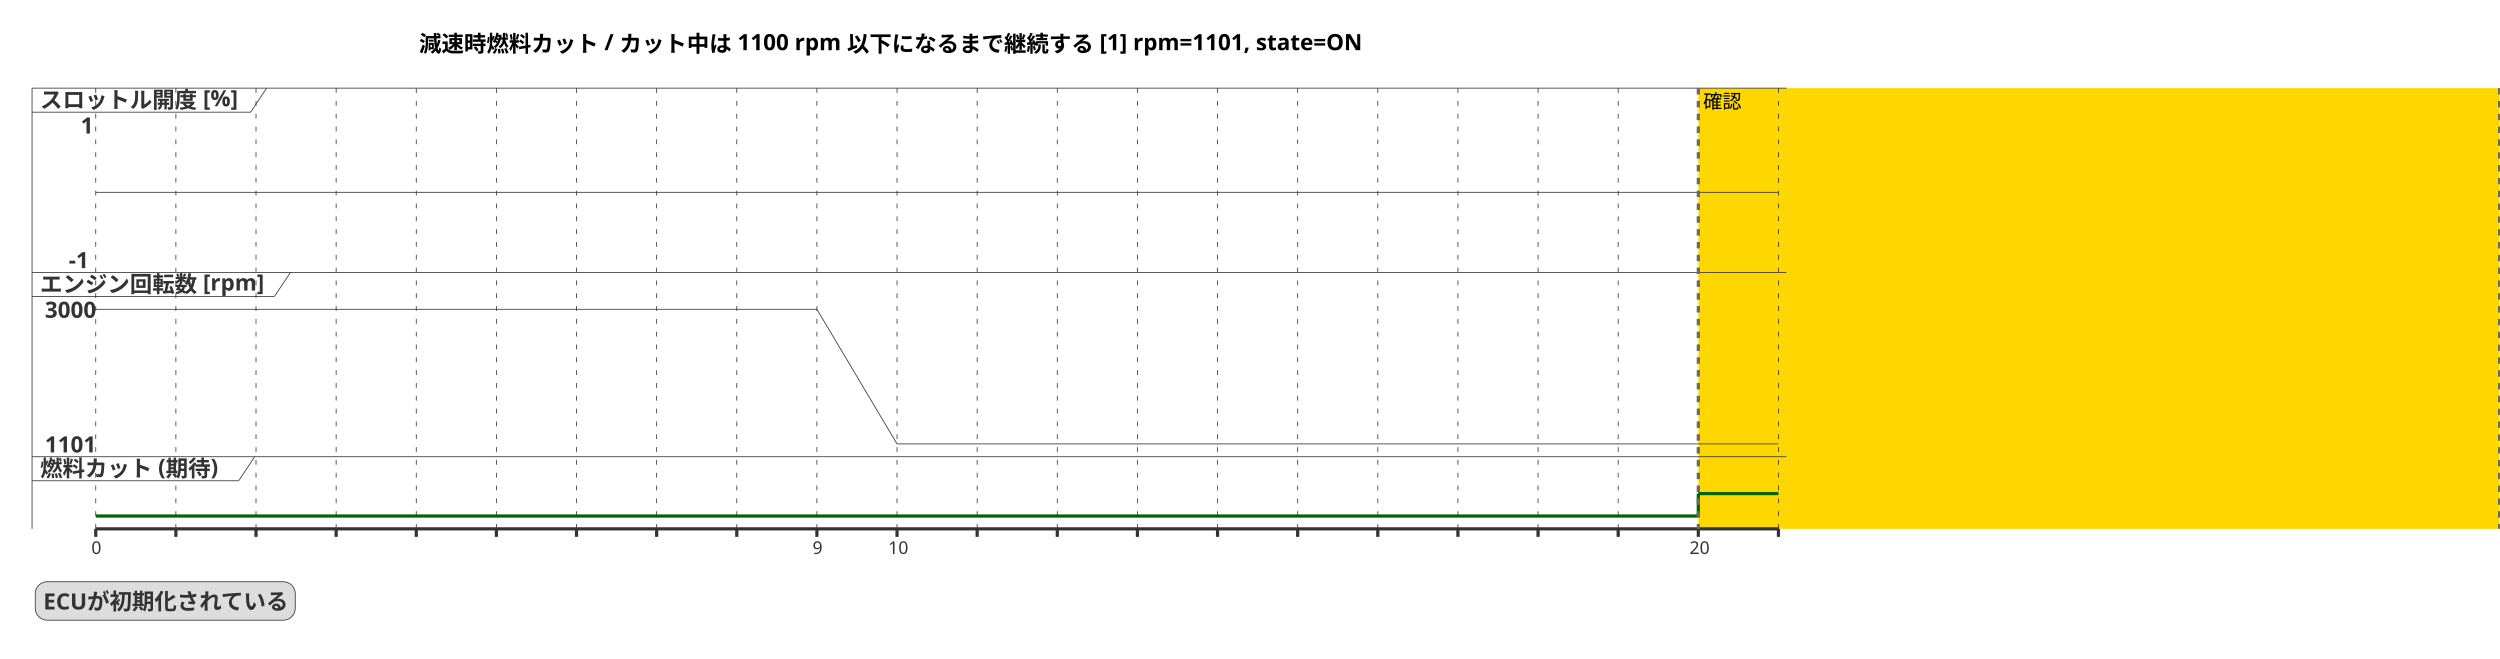
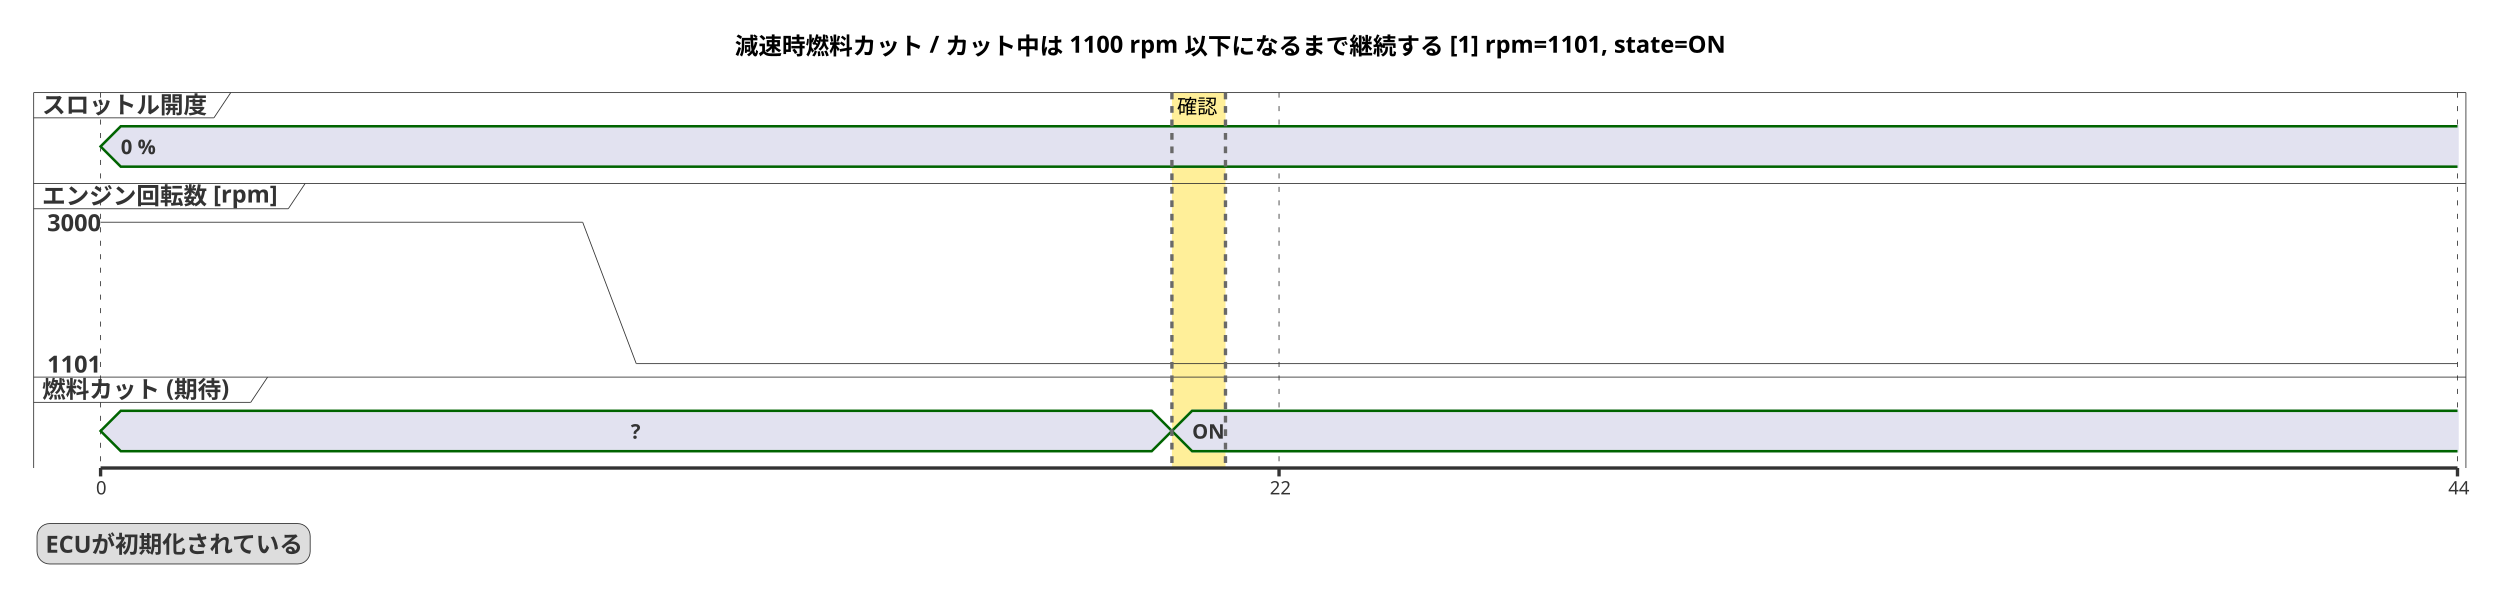
- <svg xmlns="http://www.w3.org/2000/svg" version="1.1" data-diagram-type="TIMING" style="width:1560px;height:411px;background:#FFFFFF;" width="1560px" height="411px" viewBox="0 0 1560 411" zoomAndPan="magnify" preserveAspectRatio="none" contentStyleType="text/css">
+ <svg xmlns="http://www.w3.org/2000/svg" version="1.1" data-diagram-type="TIMING" style="width:1485px;height:359px;background:#FFFFFF;" width="1485px" height="359px" viewBox="0 0 1485 359" zoomAndPan="magnify" preserveAspectRatio="none" contentStyleType="text/css">
  <defs />
  <g font-family="sans-serif" lengthAdjust="spacing">
    <g class="title" data-source-line="2">
-       <text x="261.5" y="32.318" fill="#000" font-size="14" textLength="610.75" font-weight="700" font-family="IPAGothic">減速時燃料カット / カット中は 1100 rpm 以下になるまで継続する [1] rpm=1101, state=ON</text>
+       <text x="436.5" y="32.318" fill="#000" font-size="14" textLength="610.75" font-weight="700" font-family="IPAGothic">減速時燃料カット / カット中は 1100 rpm 以下になるまで継続する [1] rpm=1101, state=ON</text>
    </g>
-     <line x1="20" y1="55" x2="20" y2="330" style="stroke:#333;stroke-width:0.5;" />
-     <line x1="1114.75" y1="55" x2="1114.75" y2="330" style="stroke:#333;stroke-width:0.5;" />
-     <rect x="1059.75" y="55" width="500" height="275" fill="#FFD700" style="stroke:none;" />
-     <line x1="59.75" y1="55" x2="59.75" y2="330" style="stroke:#333;stroke-width:0.5;stroke-dasharray:3,5;" />
-     <line x1="109.75" y1="55" x2="109.75" y2="330" style="stroke:#333;stroke-width:0.5;stroke-dasharray:3,5;" />
-     <line x1="159.75" y1="55" x2="159.75" y2="330" style="stroke:#333;stroke-width:0.5;stroke-dasharray:3,5;" />
-     <line x1="209.75" y1="55" x2="209.75" y2="330" style="stroke:#333;stroke-width:0.5;stroke-dasharray:3,5;" />
-     <line x1="259.75" y1="55" x2="259.75" y2="330" style="stroke:#333;stroke-width:0.5;stroke-dasharray:3,5;" />
-     <line x1="309.75" y1="55" x2="309.75" y2="330" style="stroke:#333;stroke-width:0.5;stroke-dasharray:3,5;" />
-     <line x1="359.75" y1="55" x2="359.75" y2="330" style="stroke:#333;stroke-width:0.5;stroke-dasharray:3,5;" />
-     <line x1="409.75" y1="55" x2="409.75" y2="330" style="stroke:#333;stroke-width:0.5;stroke-dasharray:3,5;" />
-     <line x1="459.75" y1="55" x2="459.75" y2="330" style="stroke:#333;stroke-width:0.5;stroke-dasharray:3,5;" />
-     <line x1="509.75" y1="55" x2="509.75" y2="330" style="stroke:#333;stroke-width:0.5;stroke-dasharray:3,5;" />
-     <line x1="559.75" y1="55" x2="559.75" y2="330" style="stroke:#333;stroke-width:0.5;stroke-dasharray:3,5;" />
-     <line x1="609.75" y1="55" x2="609.75" y2="330" style="stroke:#333;stroke-width:0.5;stroke-dasharray:3,5;" />
-     <line x1="659.75" y1="55" x2="659.75" y2="330" style="stroke:#333;stroke-width:0.5;stroke-dasharray:3,5;" />
-     <line x1="709.75" y1="55" x2="709.75" y2="330" style="stroke:#333;stroke-width:0.5;stroke-dasharray:3,5;" />
-     <line x1="759.75" y1="55" x2="759.75" y2="330" style="stroke:#333;stroke-width:0.5;stroke-dasharray:3,5;" />
-     <line x1="809.75" y1="55" x2="809.75" y2="330" style="stroke:#333;stroke-width:0.5;stroke-dasharray:3,5;" />
-     <line x1="859.75" y1="55" x2="859.75" y2="330" style="stroke:#333;stroke-width:0.5;stroke-dasharray:3,5;" />
-     <line x1="909.75" y1="55" x2="909.75" y2="330" style="stroke:#333;stroke-width:0.5;stroke-dasharray:3,5;" />
-     <line x1="959.75" y1="55" x2="959.75" y2="330" style="stroke:#333;stroke-width:0.5;stroke-dasharray:3,5;" />
-     <line x1="1009.75" y1="55" x2="1009.75" y2="330" style="stroke:#333;stroke-width:0.5;stroke-dasharray:3,5;" />
-     <line x1="1059.75" y1="55" x2="1059.75" y2="330" style="stroke:#333;stroke-width:0.5;stroke-dasharray:3,5;" />
-     <line x1="1109.75" y1="55" x2="1109.75" y2="330" style="stroke:#333;stroke-width:0.5;stroke-dasharray:3,5;" />
-     <line x1="20" y1="55" x2="1114.75" y2="55" style="stroke:#333;stroke-width:0.5;" />
-     <text x="25" y="67.318" fill="#333" font-size="14" textLength="130.375" font-weight="700" font-family="IPAGothic">スロットル開度 [%]</text>
-     <line x1="20" y1="70" x2="156.375" y2="70" style="stroke:#333;stroke-width:0.5;" />
-     <line x1="156.375" y1="70" x2="166.375" y2="55" style="stroke:#333;stroke-width:0.5;" />
-     <text x="42.875" y="167.318" fill="#333" font-size="14" textLength="14.875" font-weight="700" font-family="IPAGothic">-1</text>
-     <text x="50.313" y="83.318" fill="#333" font-size="14" font-weight="700" font-family="IPAGothic">1</text>
-     <line x1="59.75" y1="120" x2="59.75" y2="120" style="stroke:#333;stroke-width:0.5;" />
-     <line x1="59.75" y1="120" x2="1059.75" y2="120" style="stroke:#333;stroke-width:0.5;" />
-     <line x1="1059.75" y1="120" x2="1109.75" y2="120" style="stroke:#333;stroke-width:0.5;" />
-     <line x1="20" y1="170" x2="1114.75" y2="170" style="stroke:#333;stroke-width:0.5;" />
-     <text x="25" y="182.318" fill="#333" font-size="14" textLength="145.25" font-weight="700" font-family="IPAGothic">エンジン回転数 [rpm]</text>
-     <line x1="20" y1="185" x2="171.25" y2="185" style="stroke:#333;stroke-width:0.5;" />
-     <line x1="171.25" y1="185" x2="181.25" y2="170" style="stroke:#333;stroke-width:0.5;" />
-     <text x="28" y="282.318" fill="#333" font-size="14" textLength="29.75" font-weight="700" font-family="IPAGothic">1101</text>
-     <text x="28" y="198.318" fill="#333" font-size="14" textLength="29.75" font-weight="700" font-family="IPAGothic">3000</text>
-     <line x1="59.75" y1="193" x2="59.75" y2="193" style="stroke:#333;stroke-width:0.5;" />
-     <line x1="59.75" y1="193" x2="509.75" y2="193" style="stroke:#333;stroke-width:0.5;" />
-     <line x1="509.75" y1="193" x2="559.75" y2="277" style="stroke:#333;stroke-width:0.5;" />
-     <line x1="559.75" y1="277" x2="1059.75" y2="277" style="stroke:#333;stroke-width:0.5;" />
-     <line x1="1059.75" y1="277" x2="1109.75" y2="277" style="stroke:#333;stroke-width:0.5;" />
-     <line x1="20" y1="285" x2="1114.75" y2="285" style="stroke:#333;stroke-width:0.5;" />
-     <text x="25" y="297.318" fill="#333" font-size="14" textLength="122.938" font-weight="700" font-family="IPAGothic">燃料カット (期待)</text>
-     <line x1="20" y1="300" x2="148.938" y2="300" style="stroke:#333;stroke-width:0.5;" />
-     <line x1="148.938" y1="300" x2="158.938" y2="285" style="stroke:#333;stroke-width:0.5;" />
-     <line x1="59.75" y1="322" x2="1059.75" y2="322" style="stroke:#006400;stroke-width:2;" />
-     <line x1="1059.75" y1="308" x2="1059.75" y2="322" style="stroke:#006400;stroke-width:2;" />
-     <line x1="1059.75" y1="308" x2="1109.75" y2="308" style="stroke:#006400;stroke-width:2;" />
-     <line x1="59.75" y1="330" x2="59.75" y2="335" style="stroke:#333;stroke-width:2;" />
-     <line x1="109.75" y1="330" x2="109.75" y2="335" style="stroke:#333;stroke-width:2;" />
-     <line x1="159.75" y1="330" x2="159.75" y2="335" style="stroke:#333;stroke-width:2;" />
-     <line x1="209.75" y1="330" x2="209.75" y2="335" style="stroke:#333;stroke-width:2;" />
-     <line x1="259.75" y1="330" x2="259.75" y2="335" style="stroke:#333;stroke-width:2;" />
-     <line x1="309.75" y1="330" x2="309.75" y2="335" style="stroke:#333;stroke-width:2;" />
-     <line x1="359.75" y1="330" x2="359.75" y2="335" style="stroke:#333;stroke-width:2;" />
-     <line x1="409.75" y1="330" x2="409.75" y2="335" style="stroke:#333;stroke-width:2;" />
-     <line x1="459.75" y1="330" x2="459.75" y2="335" style="stroke:#333;stroke-width:2;" />
-     <line x1="509.75" y1="330" x2="509.75" y2="335" style="stroke:#333;stroke-width:2;" />
-     <line x1="559.75" y1="330" x2="559.75" y2="335" style="stroke:#333;stroke-width:2;" />
-     <line x1="609.75" y1="330" x2="609.75" y2="335" style="stroke:#333;stroke-width:2;" />
-     <line x1="659.75" y1="330" x2="659.75" y2="335" style="stroke:#333;stroke-width:2;" />
-     <line x1="709.75" y1="330" x2="709.75" y2="335" style="stroke:#333;stroke-width:2;" />
-     <line x1="759.75" y1="330" x2="759.75" y2="335" style="stroke:#333;stroke-width:2;" />
-     <line x1="809.75" y1="330" x2="809.75" y2="335" style="stroke:#333;stroke-width:2;" />
-     <line x1="859.75" y1="330" x2="859.75" y2="335" style="stroke:#333;stroke-width:2;" />
-     <line x1="909.75" y1="330" x2="909.75" y2="335" style="stroke:#333;stroke-width:2;" />
-     <line x1="959.75" y1="330" x2="959.75" y2="335" style="stroke:#333;stroke-width:2;" />
-     <line x1="1009.75" y1="330" x2="1009.75" y2="335" style="stroke:#333;stroke-width:2;" />
-     <line x1="1059.75" y1="330" x2="1059.75" y2="335" style="stroke:#333;stroke-width:2;" />
-     <line x1="1109.75" y1="330" x2="1109.75" y2="335" style="stroke:#333;stroke-width:2;" />
-     <line x1="59.75" y1="330" x2="1109.75" y2="330" style="stroke:#333;stroke-width:2;" />
-     <text x="57" y="345.679" fill="#333" font-size="11" font-family="IPAGothic">0</text>
-     <text x="507" y="345.679" fill="#333" font-size="11" font-family="IPAGothic">9</text>
-     <text x="554.25" y="345.679" fill="#333" font-size="11" textLength="11" font-family="IPAGothic">10</text>
-     <text x="1054.25" y="345.679" fill="#333" font-size="11" textLength="11" font-family="IPAGothic">20</text>
-     <line x1="1059.75" y1="55" x2="1059.75" y2="330" style="stroke:#696969;stroke-width:2;stroke-dasharray:4,4;" />
-     <line x1="1559.75" y1="55" x2="1559.75" y2="330" style="stroke:#696969;stroke-width:2;stroke-dasharray:4,4;" />
-     <text x="1062.75" y="67.559" fill="#000" font-size="12" textLength="24" font-family="IPAGothic">確認</text>
-     <g class="legend" data-source-line="3">
-       <rect x="22" y="363" width="162.25" height="24" fill="#DDD" style="stroke:#333;stroke-width:0.5;" rx="7.5" ry="7.5" />
-       <text x="27" y="380.318" fill="#333" font-size="14" textLength="152.25" font-weight="700" font-family="IPAGothic">ECUが初期化されている</text>
+     <line x1="20" y1="55" x2="20" y2="278" style="stroke:#333;stroke-width:0.5;" />
+     <line x1="1464.75" y1="55" x2="1464.75" y2="278" style="stroke:#333;stroke-width:0.5;" />
+     <rect x="696.114" y="55" width="31.818" height="223" fill="#FFD700" fill-opacity="0.4" style="stroke:none;" />
+     <line x1="59.75" y1="55" x2="59.75" y2="278" style="stroke:#333;stroke-width:0.5;stroke-dasharray:3,5;" />
+     <line x1="759.75" y1="55" x2="759.75" y2="278" style="stroke:#333;stroke-width:0.5;stroke-dasharray:3,5;" />
+     <line x1="1459.75" y1="55" x2="1459.75" y2="278" style="stroke:#333;stroke-width:0.5;stroke-dasharray:3,5;" />
+     <line x1="20" y1="55" x2="1464.75" y2="55" style="stroke:#333;stroke-width:0.5;" />
+     <text x="25" y="67.318" fill="#333" font-size="14" textLength="101.063" font-weight="700" font-family="IPAGothic">スロットル開度</text>
+     <line x1="20" y1="70" x2="127.063" y2="70" style="stroke:#333;stroke-width:0.5;" />
+     <line x1="127.063" y1="70" x2="137.063" y2="55" style="stroke:#333;stroke-width:0.5;" />
+     <polygon points="71.75,75,1459.75,75,1459.75,99,71.75,99,59.75,87" fill="#E2E2F0" style="stroke:#E2E2F0;stroke-width:1.5;stroke-linejoin:miter;stroke-miterlimit:10;" />
+     <path d="M1459.75,75 L71.75,75 L59.75,87 L71.75,99 L1459.75,99" style="stroke:#006400;stroke-width:1.5;" fill="#E2E2F0" />
+     <text x="71.75" y="91.559" fill="#333" font-size="12" textLength="18.75" font-weight="700" font-family="IPAGothic">0 %</text>
+     <line x1="20" y1="109" x2="1464.75" y2="109" style="stroke:#333;stroke-width:0.5;" />
+     <text x="25" y="121.318" fill="#333" font-size="14" textLength="145.25" font-weight="700" font-family="IPAGothic">エンジン回転数 [rpm]</text>
+     <line x1="20" y1="124" x2="171.25" y2="124" style="stroke:#333;stroke-width:0.5;" />
+     <line x1="171.25" y1="124" x2="181.25" y2="109" style="stroke:#333;stroke-width:0.5;" />
+     <text x="28" y="221.318" fill="#333" font-size="14" textLength="29.75" font-weight="700" font-family="IPAGothic">1101</text>
+     <text x="28" y="137.318" fill="#333" font-size="14" textLength="29.75" font-weight="700" font-family="IPAGothic">3000</text>
+     <line x1="59.75" y1="132" x2="59.75" y2="132" style="stroke:#333;stroke-width:0.5;" />
+     <line x1="59.75" y1="132" x2="346.114" y2="132" style="stroke:#333;stroke-width:0.5;" />
+     <line x1="346.114" y1="132" x2="377.932" y2="216" style="stroke:#333;stroke-width:0.5;" />
+     <line x1="377.932" y1="216" x2="759.75" y2="216" style="stroke:#333;stroke-width:0.5;" />
+     <line x1="759.75" y1="216" x2="1459.75" y2="216" style="stroke:#333;stroke-width:0.5;" />
+     <line x1="20" y1="224" x2="1464.75" y2="224" style="stroke:#333;stroke-width:0.5;" />
+     <text x="25" y="236.318" fill="#333" font-size="14" textLength="122.938" font-weight="700" font-family="IPAGothic">燃料カット (期待)</text>
+     <line x1="20" y1="239" x2="148.938" y2="239" style="stroke:#333;stroke-width:0.5;" />
+     <line x1="148.938" y1="239" x2="158.938" y2="224" style="stroke:#333;stroke-width:0.5;" />
+     <polygon points="71.75,244,684.114,244,696.114,256,684.114,268,71.75,268,59.75,256" fill="#E2E2F0" style="stroke:#006400;stroke-width:1.5;stroke-linejoin:miter;stroke-miterlimit:10;" />
+     <polygon points="708.114,244,1459.75,244,1459.75,268,708.114,268,696.114,256" fill="#E2E2F0" style="stroke:#E2E2F0;stroke-width:1.5;stroke-linejoin:miter;stroke-miterlimit:10;" />
+     <path d="M1459.75,244 L708.114,244 L696.114,256 L708.114,268 L1459.75,268" style="stroke:#006400;stroke-width:1.5;" fill="#E2E2F0" />
+     <text x="374.744" y="260.559" fill="#333" font-size="12" font-weight="700" font-family="IPAGothic">?</text>
+     <text x="708.114" y="260.559" fill="#333" font-size="12" textLength="12.75" font-weight="700" font-family="IPAGothic">ON</text>
+     <line x1="59.75" y1="278" x2="59.75" y2="283" style="stroke:#333;stroke-width:2;" />
+     <line x1="759.75" y1="278" x2="759.75" y2="283" style="stroke:#333;stroke-width:2;" />
+     <line x1="1459.75" y1="278" x2="1459.75" y2="283" style="stroke:#333;stroke-width:2;" />
+     <line x1="59.75" y1="278" x2="1459.75" y2="278" style="stroke:#333;stroke-width:2;" />
+     <text x="57" y="293.679" fill="#333" font-size="11" font-family="IPAGothic">0</text>
+     <text x="754.25" y="293.679" fill="#333" font-size="11" textLength="11" font-family="IPAGothic">22</text>
+     <text x="1454.25" y="293.679" fill="#333" font-size="11" textLength="11" font-family="IPAGothic">44</text>
+     <line x1="696.114" y1="55" x2="696.114" y2="278" style="stroke:#696969;stroke-width:2;stroke-dasharray:4,4;" />
+     <line x1="727.932" y1="55" x2="727.932" y2="278" style="stroke:#696969;stroke-width:2;stroke-dasharray:4,4;" />
+     <text x="699.114" y="67.559" fill="#000" font-size="12" textLength="24" font-family="IPAGothic">確認</text>
+     <g class="legend" data-source-line="4">
+       <rect x="22" y="311" width="162.25" height="24" fill="#DDD" style="stroke:#333;stroke-width:0.5;" rx="7.5" ry="7.5" />
+       <text x="27" y="328.318" fill="#333" font-size="14" textLength="152.25" font-weight="700" font-family="IPAGothic">ECUが初期化されている</text>
    </g>
  </g>
</svg>
